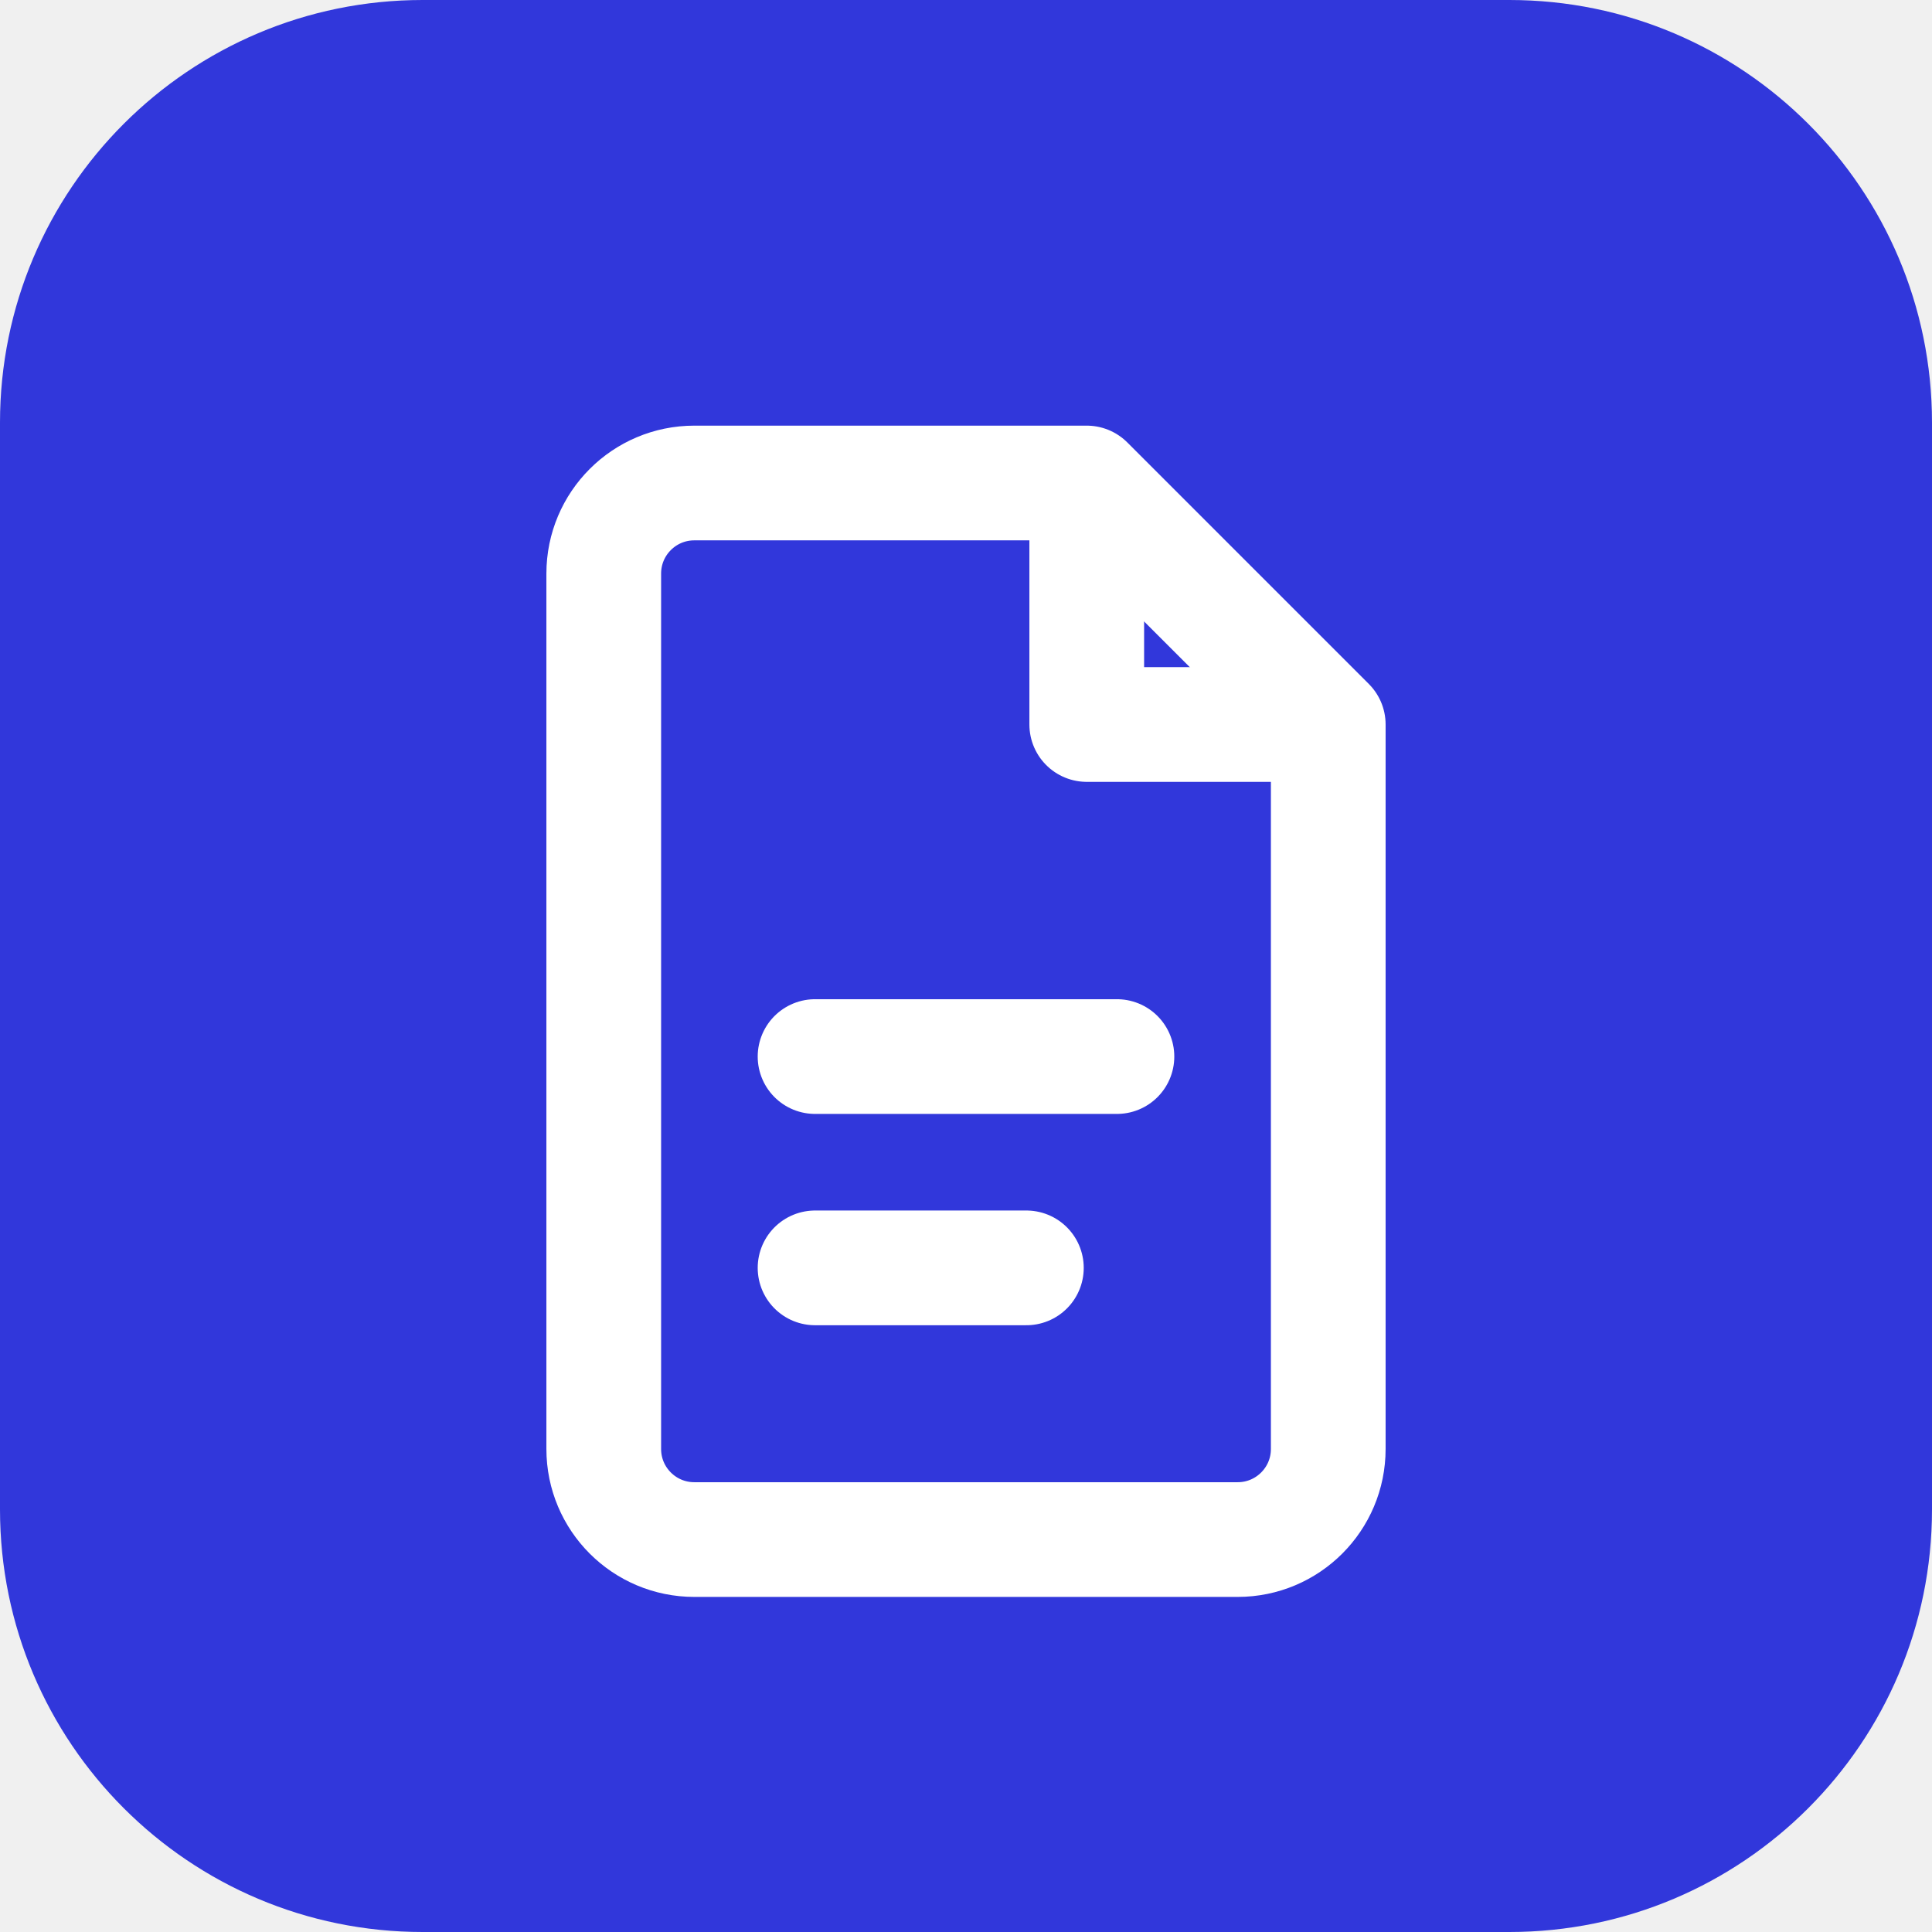
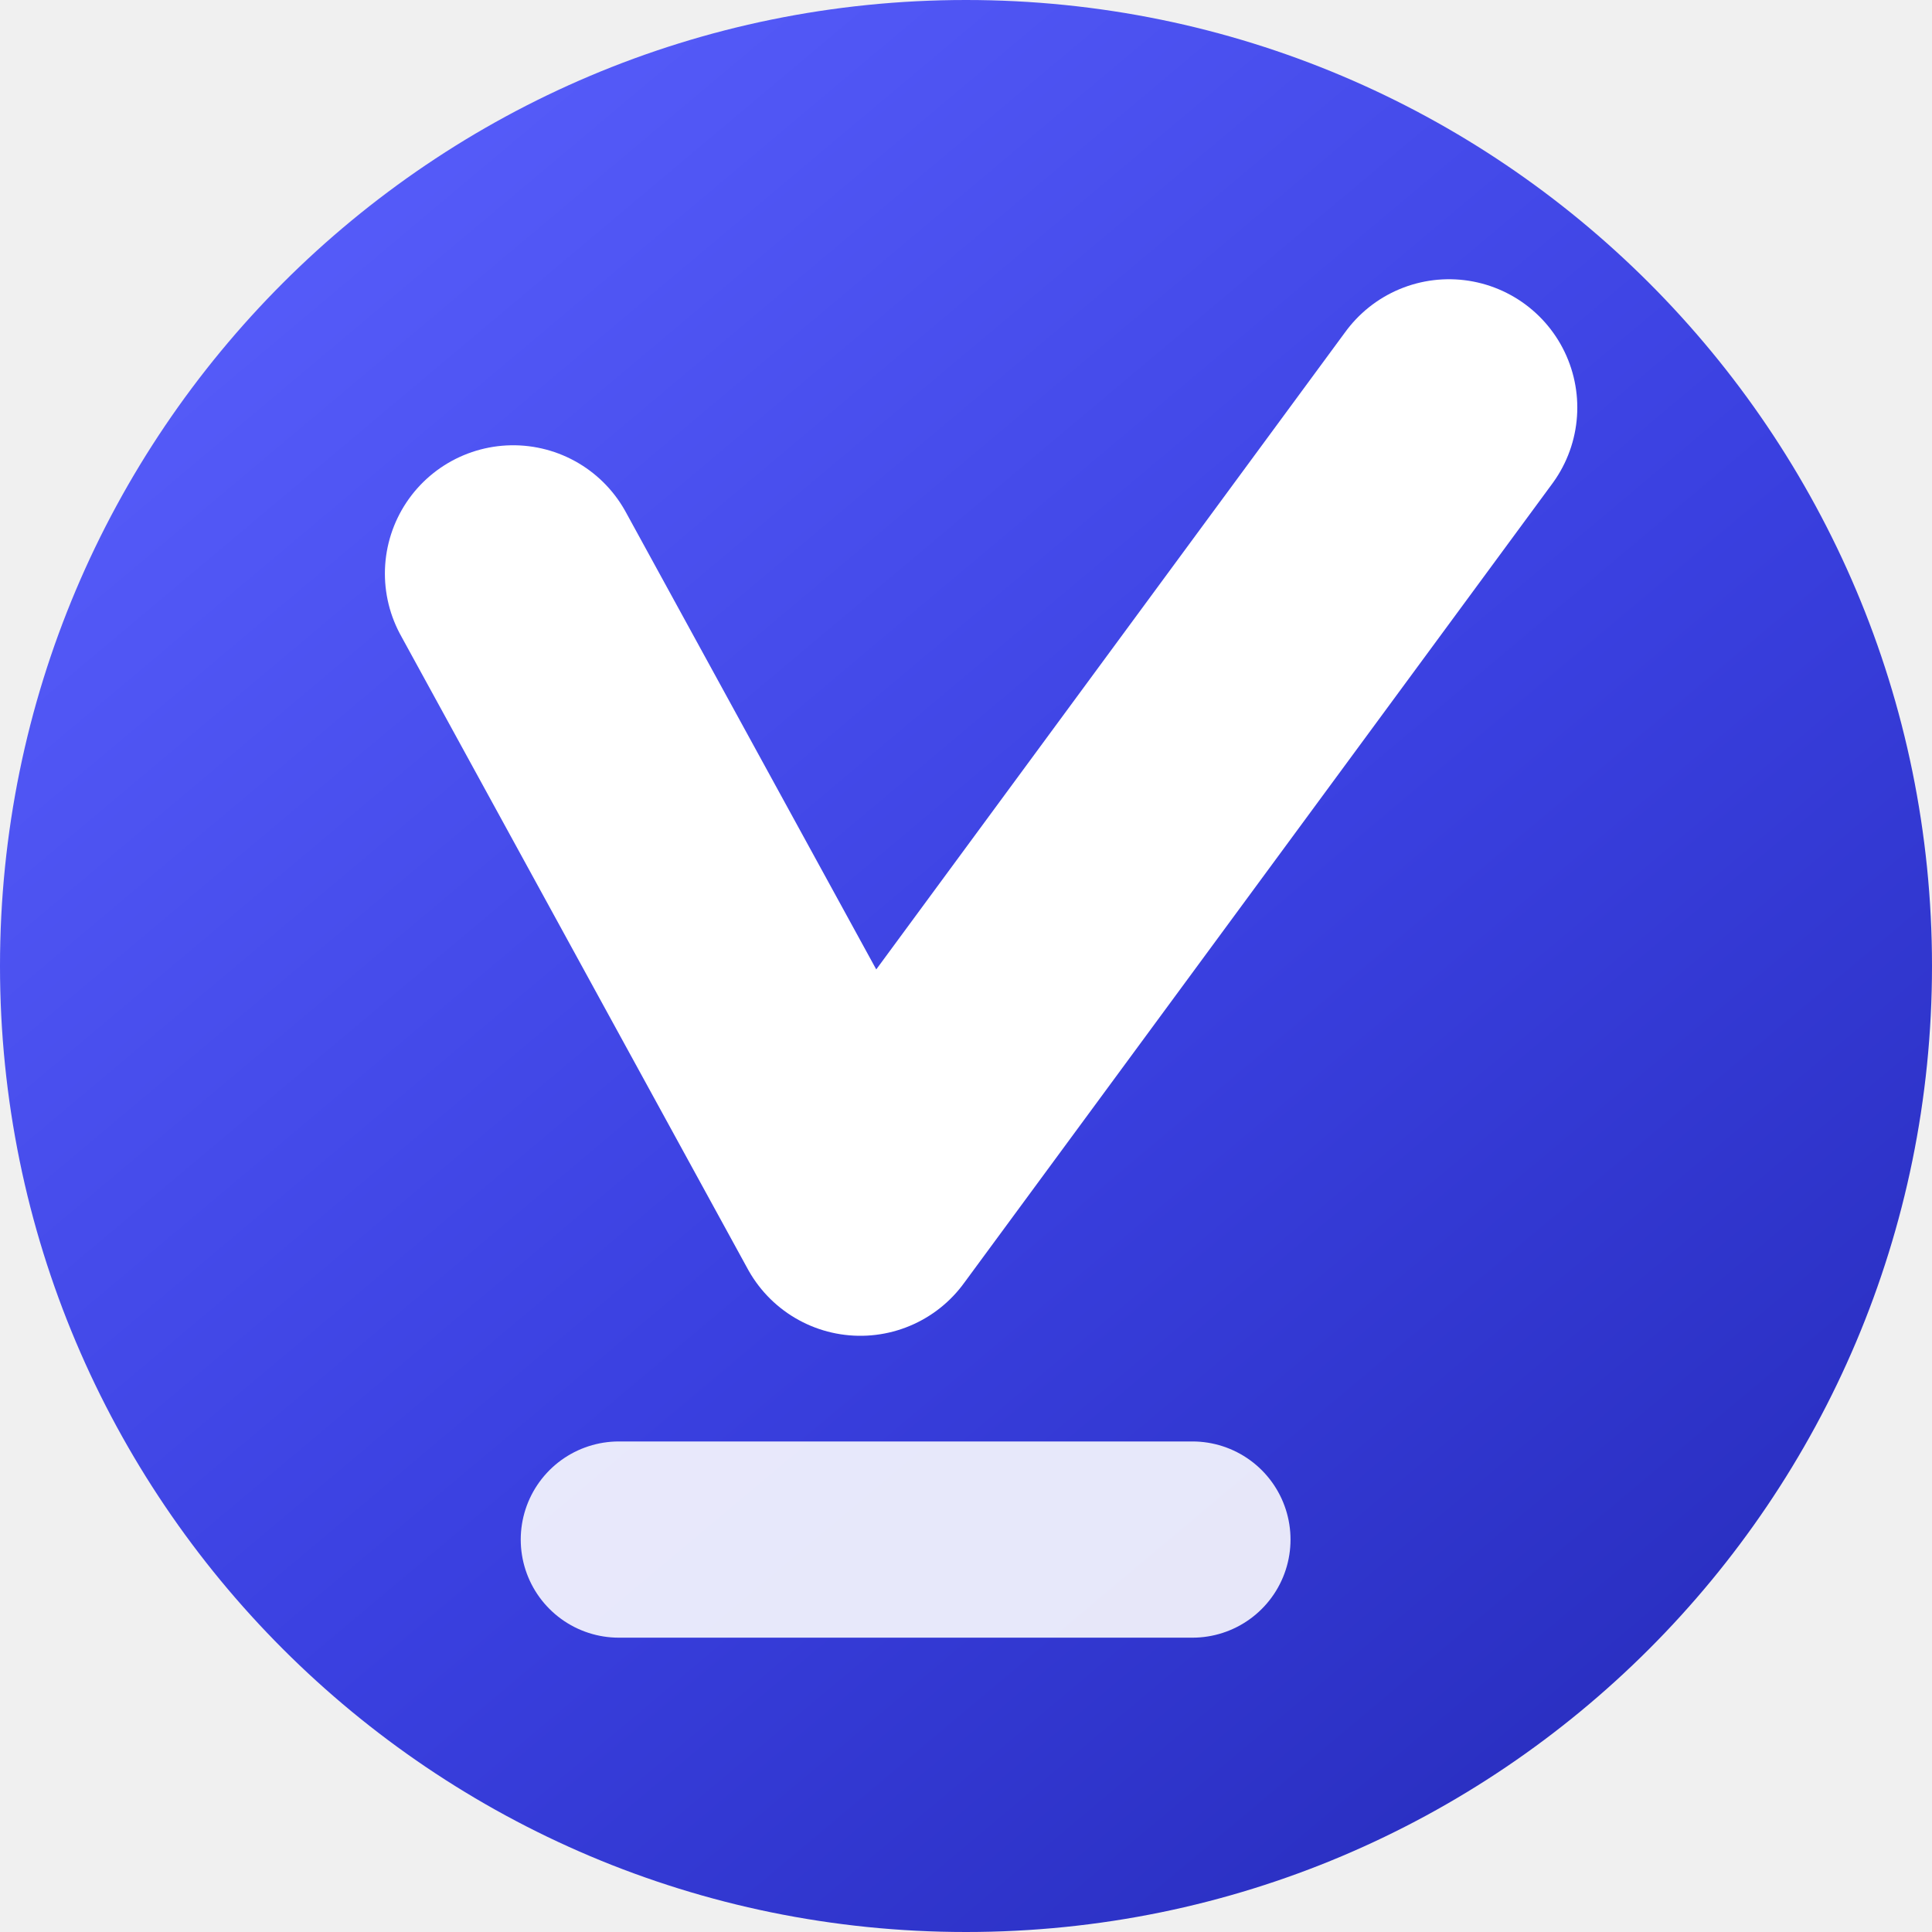
- <svg xmlns="http://www.w3.org/2000/svg" viewBox="0 0 32 32">
-   <rect width="32" height="32" rx="7" fill="#3137DB" />
-   <path d="M12 8h6l4 4v12a1.5 1.5 0 0 1-1.5 1.5h-9A1.5 1.5 0 0 1 10 24V9.5A1.5 1.5 0 0 1 11.5 8Z" fill="none" stroke="#fff" stroke-width="1.9" stroke-linejoin="round" />
-   <path d="M18 8v4h4" fill="none" stroke="#fff" stroke-width="1.9" stroke-linejoin="round" />
-   <path d="M13.5 17.5h5M13.5 21h3.5" stroke="#fff" stroke-width="1.9" stroke-linecap="round" />
+ <svg xmlns="http://www.w3.org/2000/svg" viewBox="0 0 64 64" role="img" aria-label="Verba">
+   <defs>
+     <linearGradient id="v-disc" x1="0.08" y1="0" x2="0.92" y2="1">
+       <stop offset="0" stop-color="#5C62FF" />
+       <stop offset="0.55" stop-color="#3A40E0" />
+       <stop offset="1" stop-color="#252AB8" />
+     </linearGradient>
+     <clipPath id="v-round">
+       <circle cx="32" cy="32" r="32" />
+     </clipPath>
+   </defs>
+   <circle cx="32" cy="32" r="32" fill="url(#v-disc)" />
+   <g clip-path="url(#v-round)">
+     <path d="M17 19 L28.5 40 L48 13.5" fill="none" stroke="#FFFFFF" stroke-width="8.5" stroke-linecap="round" stroke-linejoin="round" />
+     <path d="M20.5 51 H39.5" fill="none" stroke="#FFFFFF" stroke-width="6.5" stroke-linecap="round" opacity="0.88" />
+   </g>
</svg>
